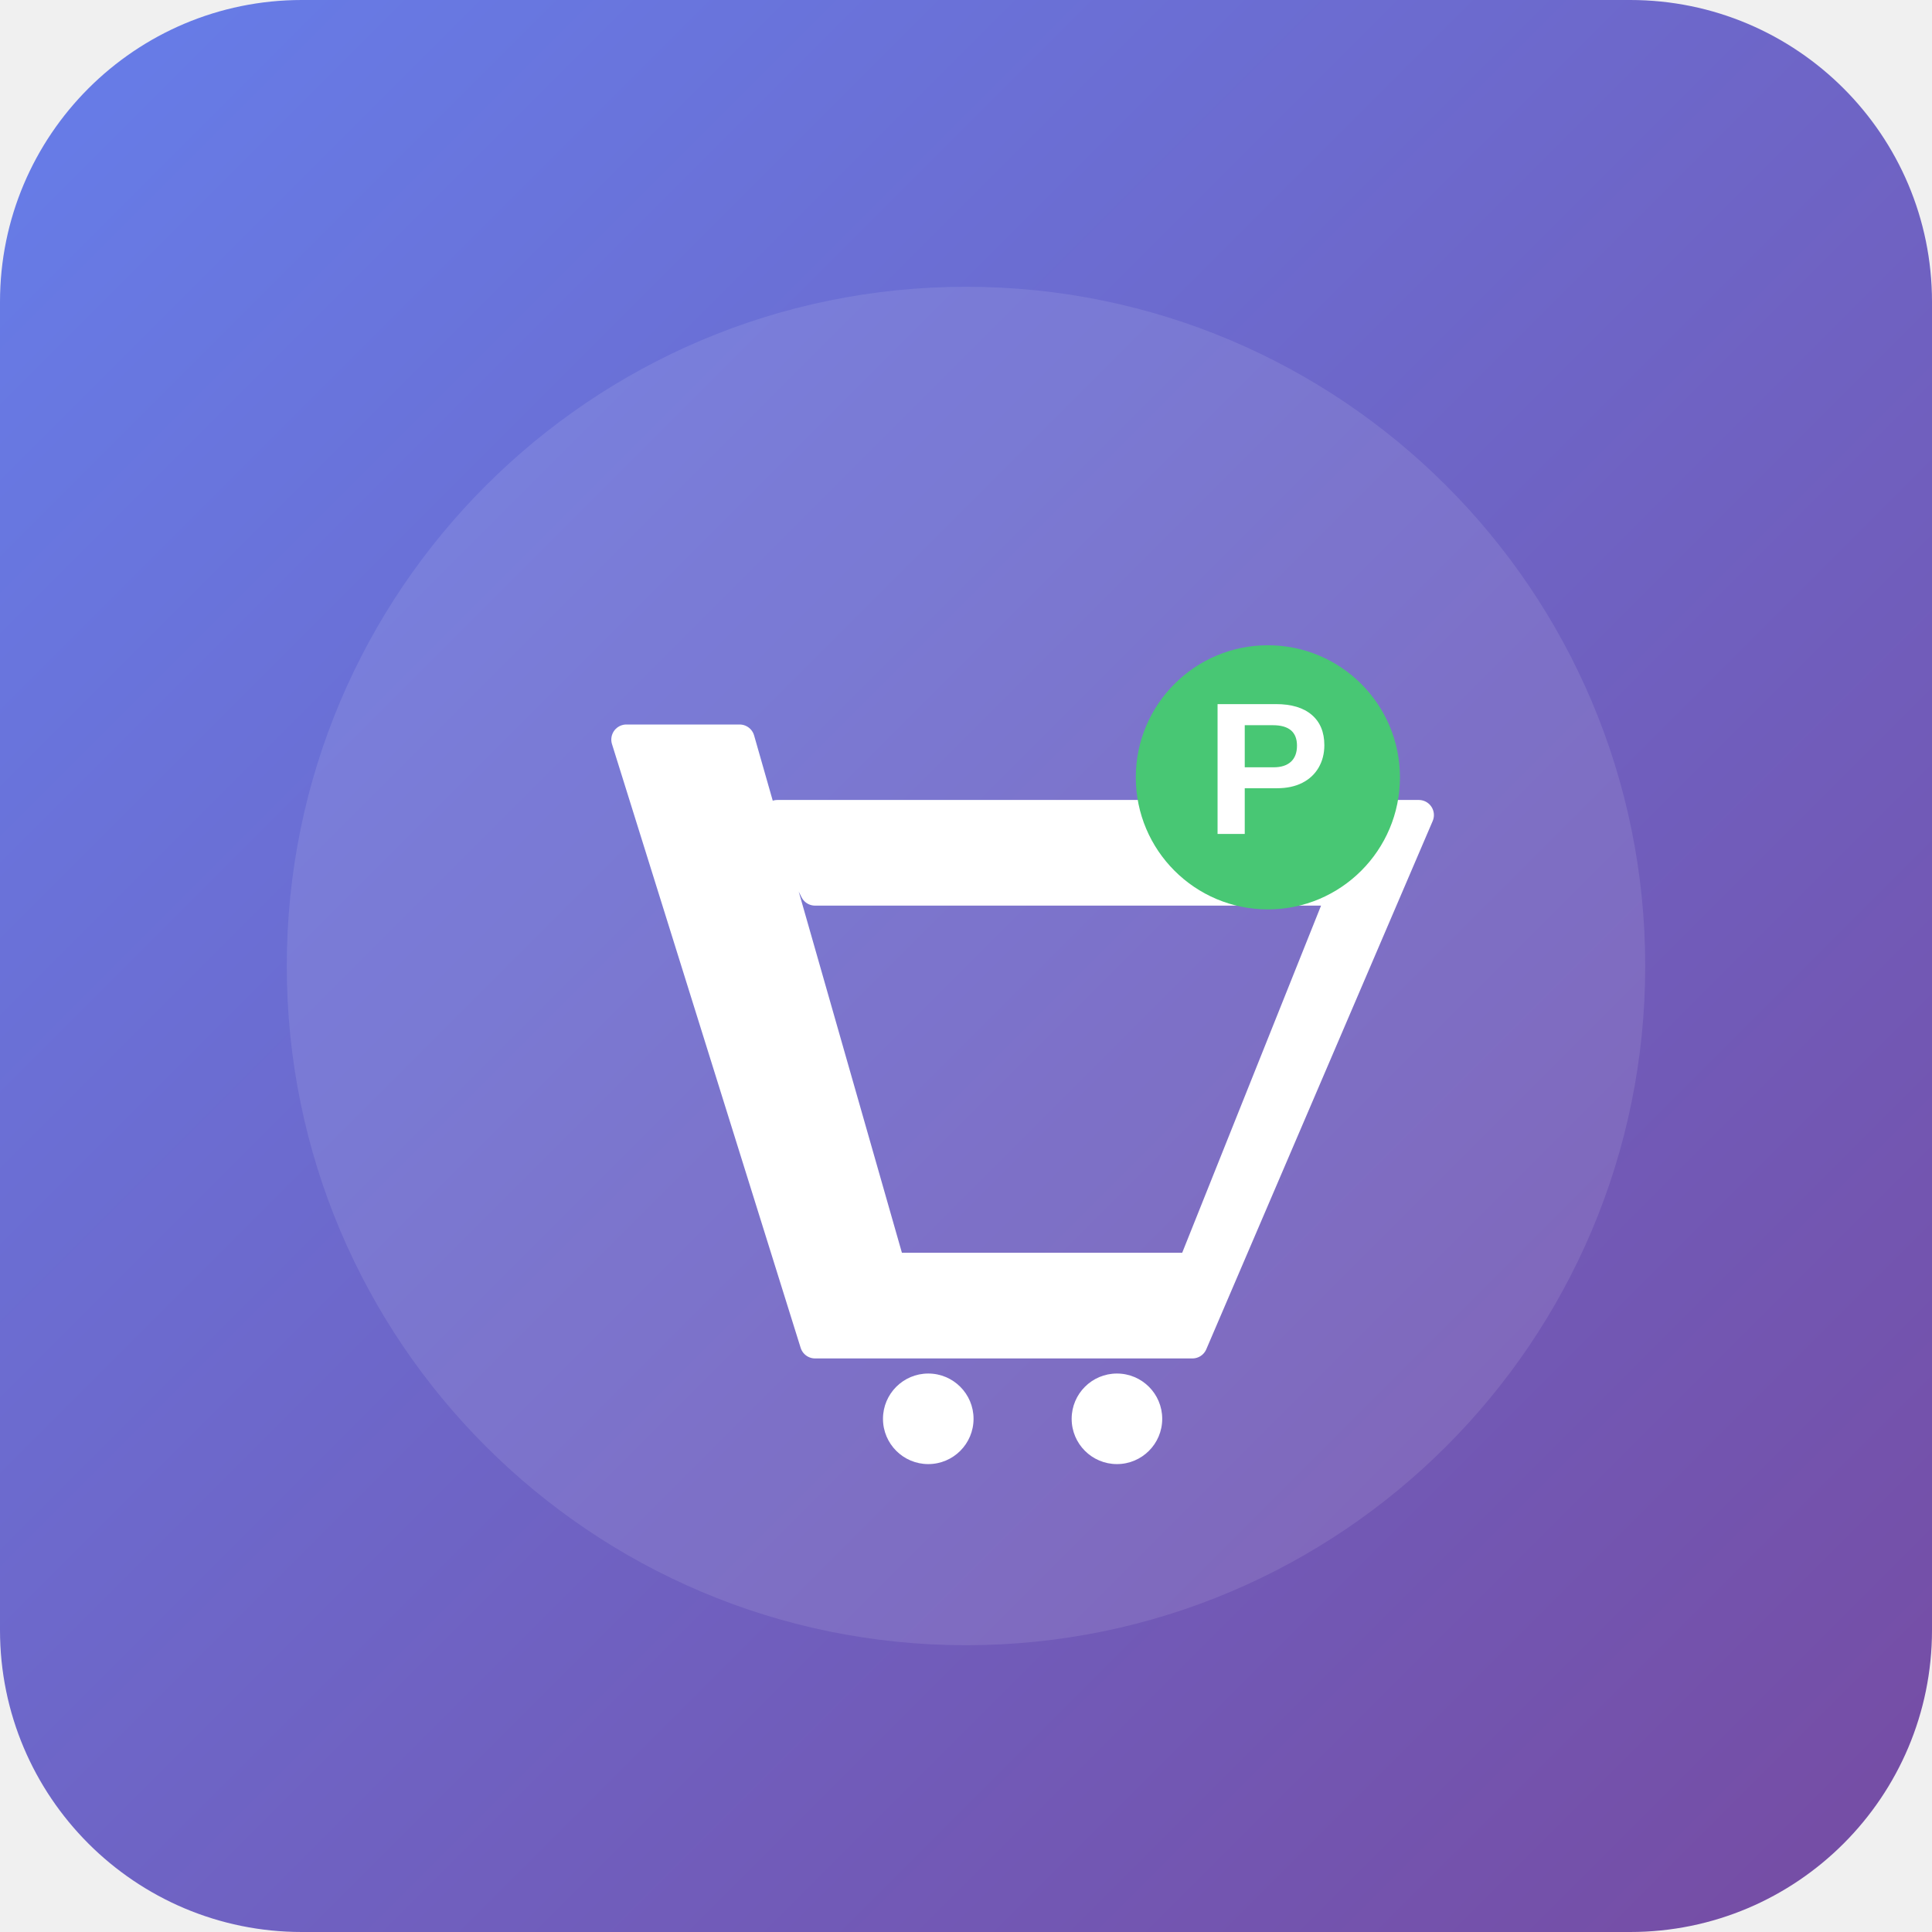
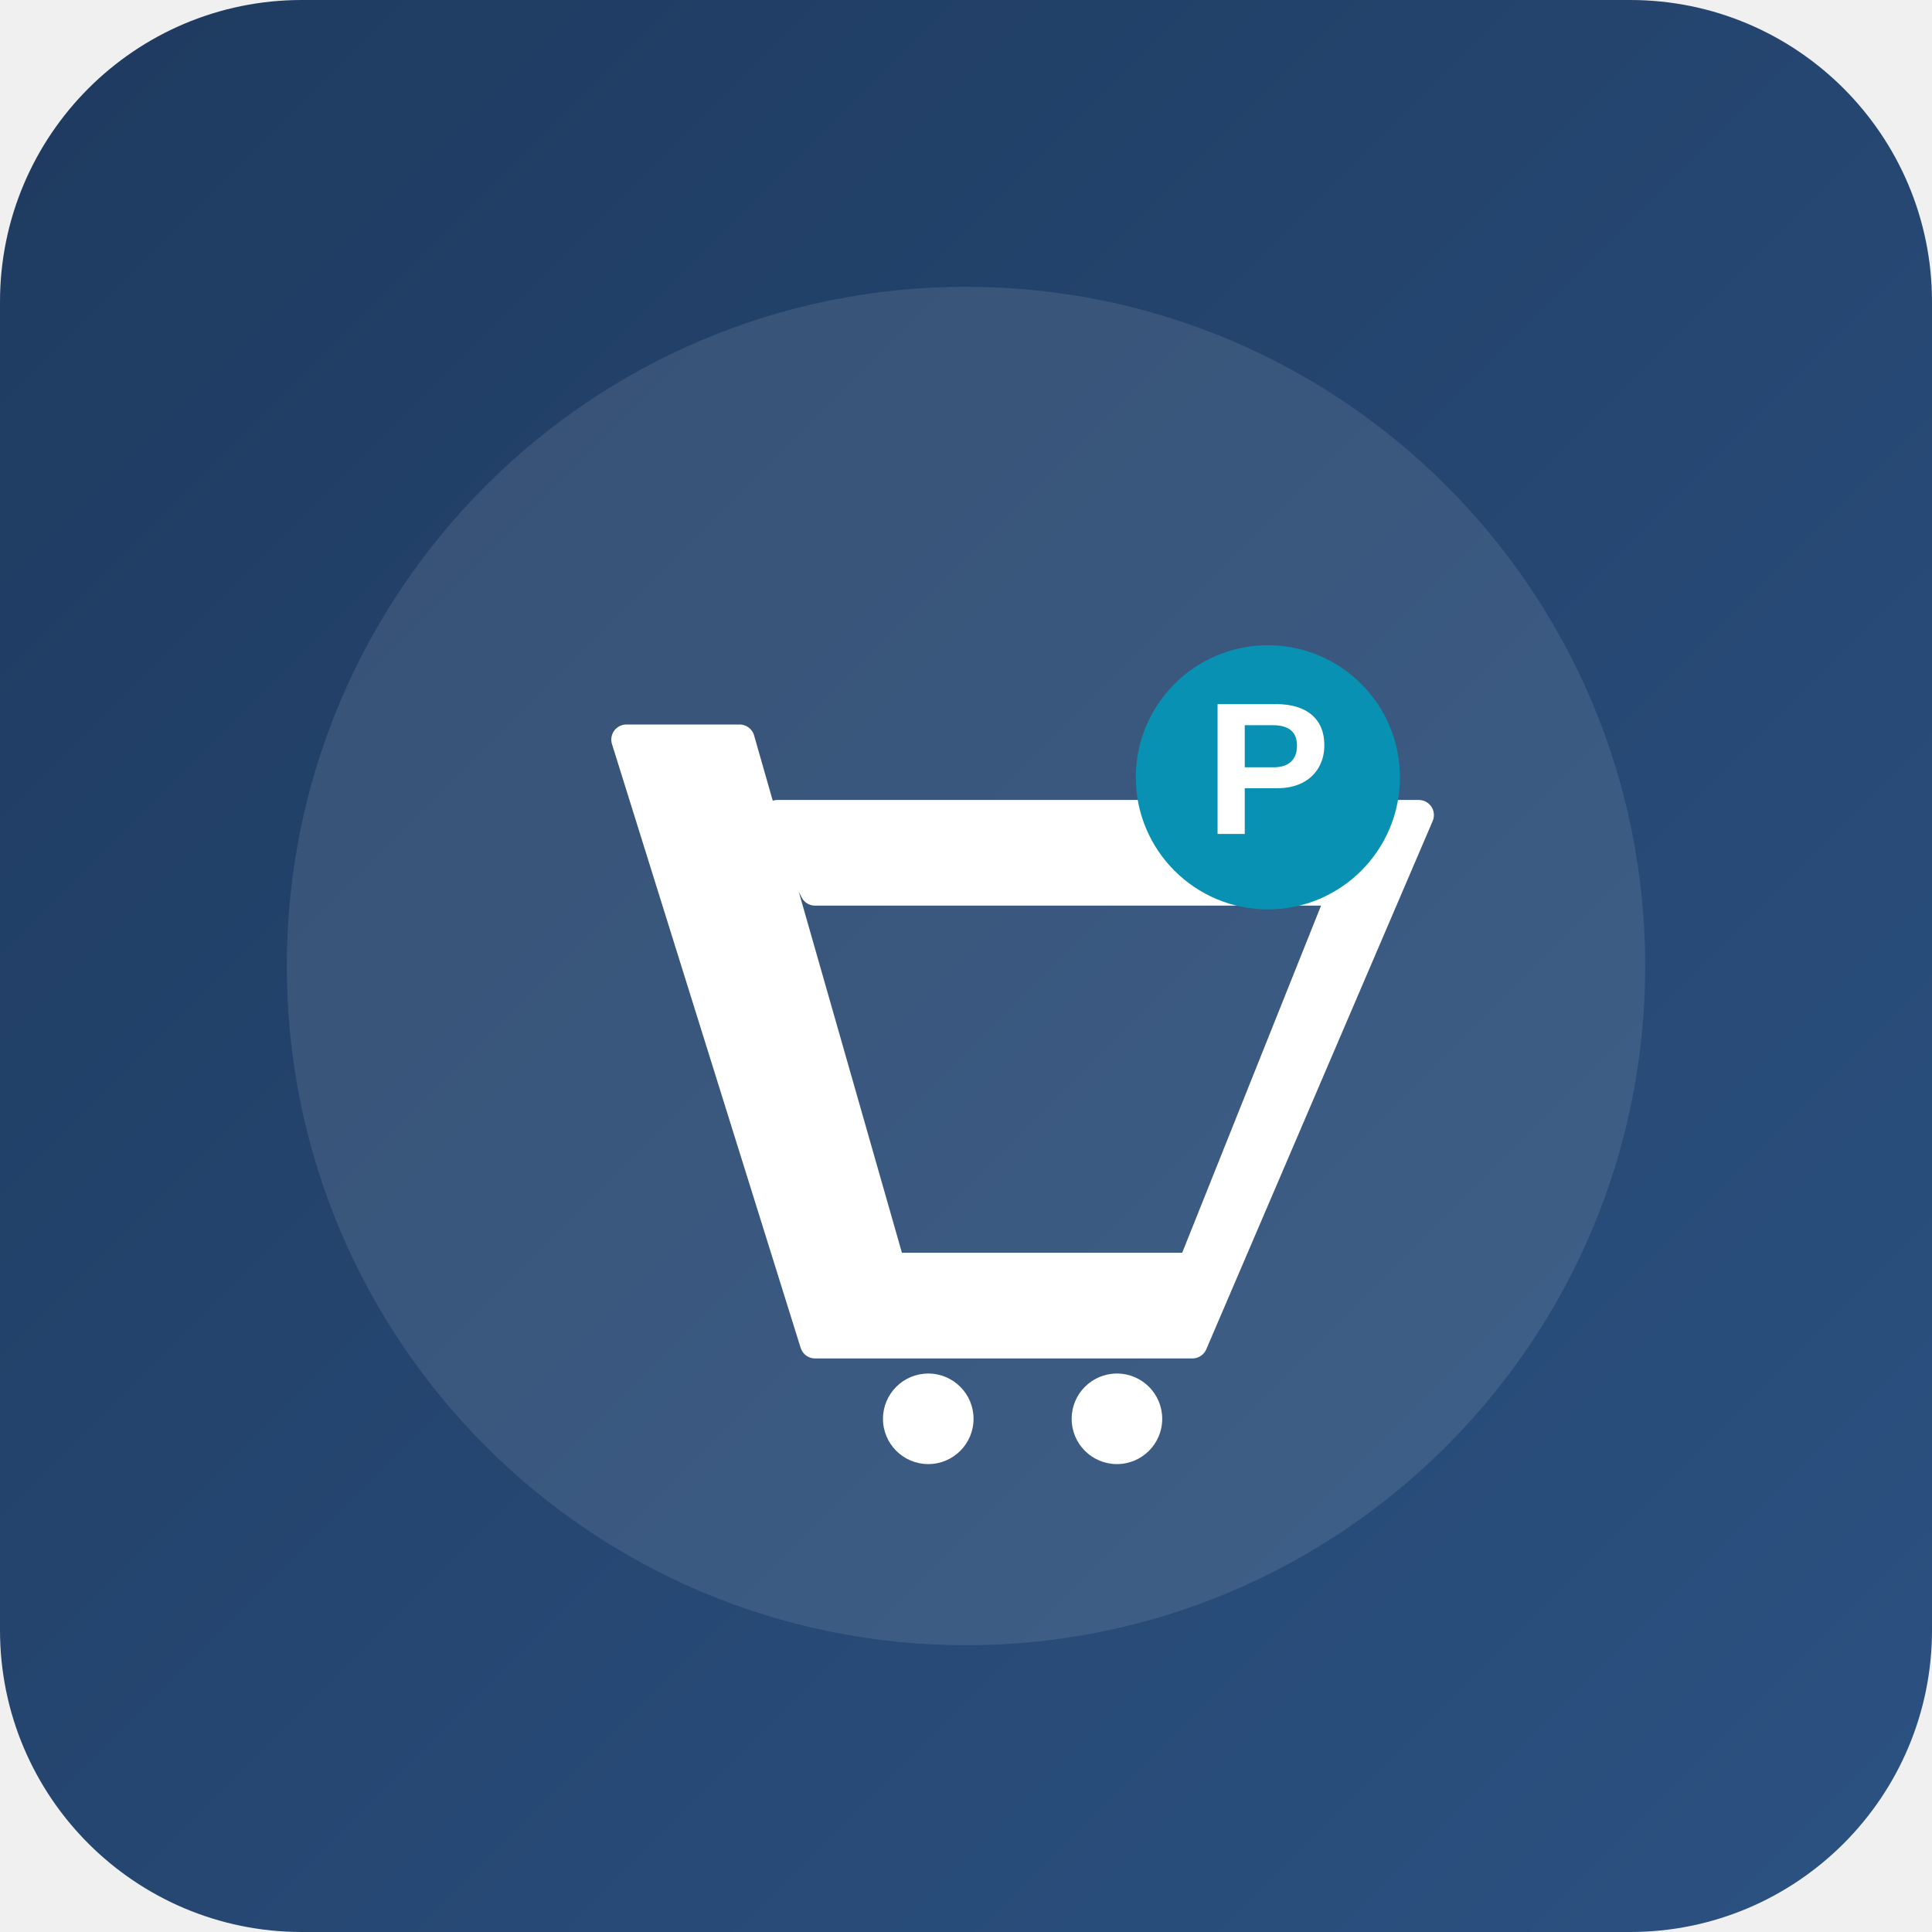
<svg xmlns="http://www.w3.org/2000/svg" viewBox="0 0 512 512">
  <defs>
    <linearGradient id="grad1" x1="0%" y1="0%" x2="100%" y2="100%">
-       <stop offset="0%" style="stop-color:#667eea;stop-opacity:1" />
-       <stop offset="100%" style="stop-color:#764ba2;stop-opacity:1" />
+       <stop offset="0%" style="stop-color:#1e3a5f;stop-opacity:1" />
+       <stop offset="100%" style="stop-color:#2c5282;stop-opacity:1" />
    </linearGradient>
  </defs>
  <rect width="512" height="512" rx="80" fill="url(#grad1)" />
  <g transform="translate(256, 256)">
    <circle cx="0" cy="0" r="180" fill="white" opacity="0.1" />
    <path d="M-80,-60 L-60,-60 L-20,80 L60,80 L100,-20 L-40,-20 L-50,-40 L120,-40 L60,100 L-40,100 L-90,-60 Z" fill="white" stroke="white" stroke-width="8" stroke-linejoin="round" />
    <circle cx="-10" cy="120" r="12" fill="white" />
    <circle cx="40" cy="120" r="12" fill="white" />
-     <circle cx="80" cy="-50" r="35" fill="#48c774" />
+     <circle cx="80" cy="-50" r="35" fill="#0891b2" />
    <text x="80" y="-35" font-family="Arial, sans-serif" font-size="50" font-weight="bold" fill="white" text-anchor="middle">P</text>
  </g>
</svg>
